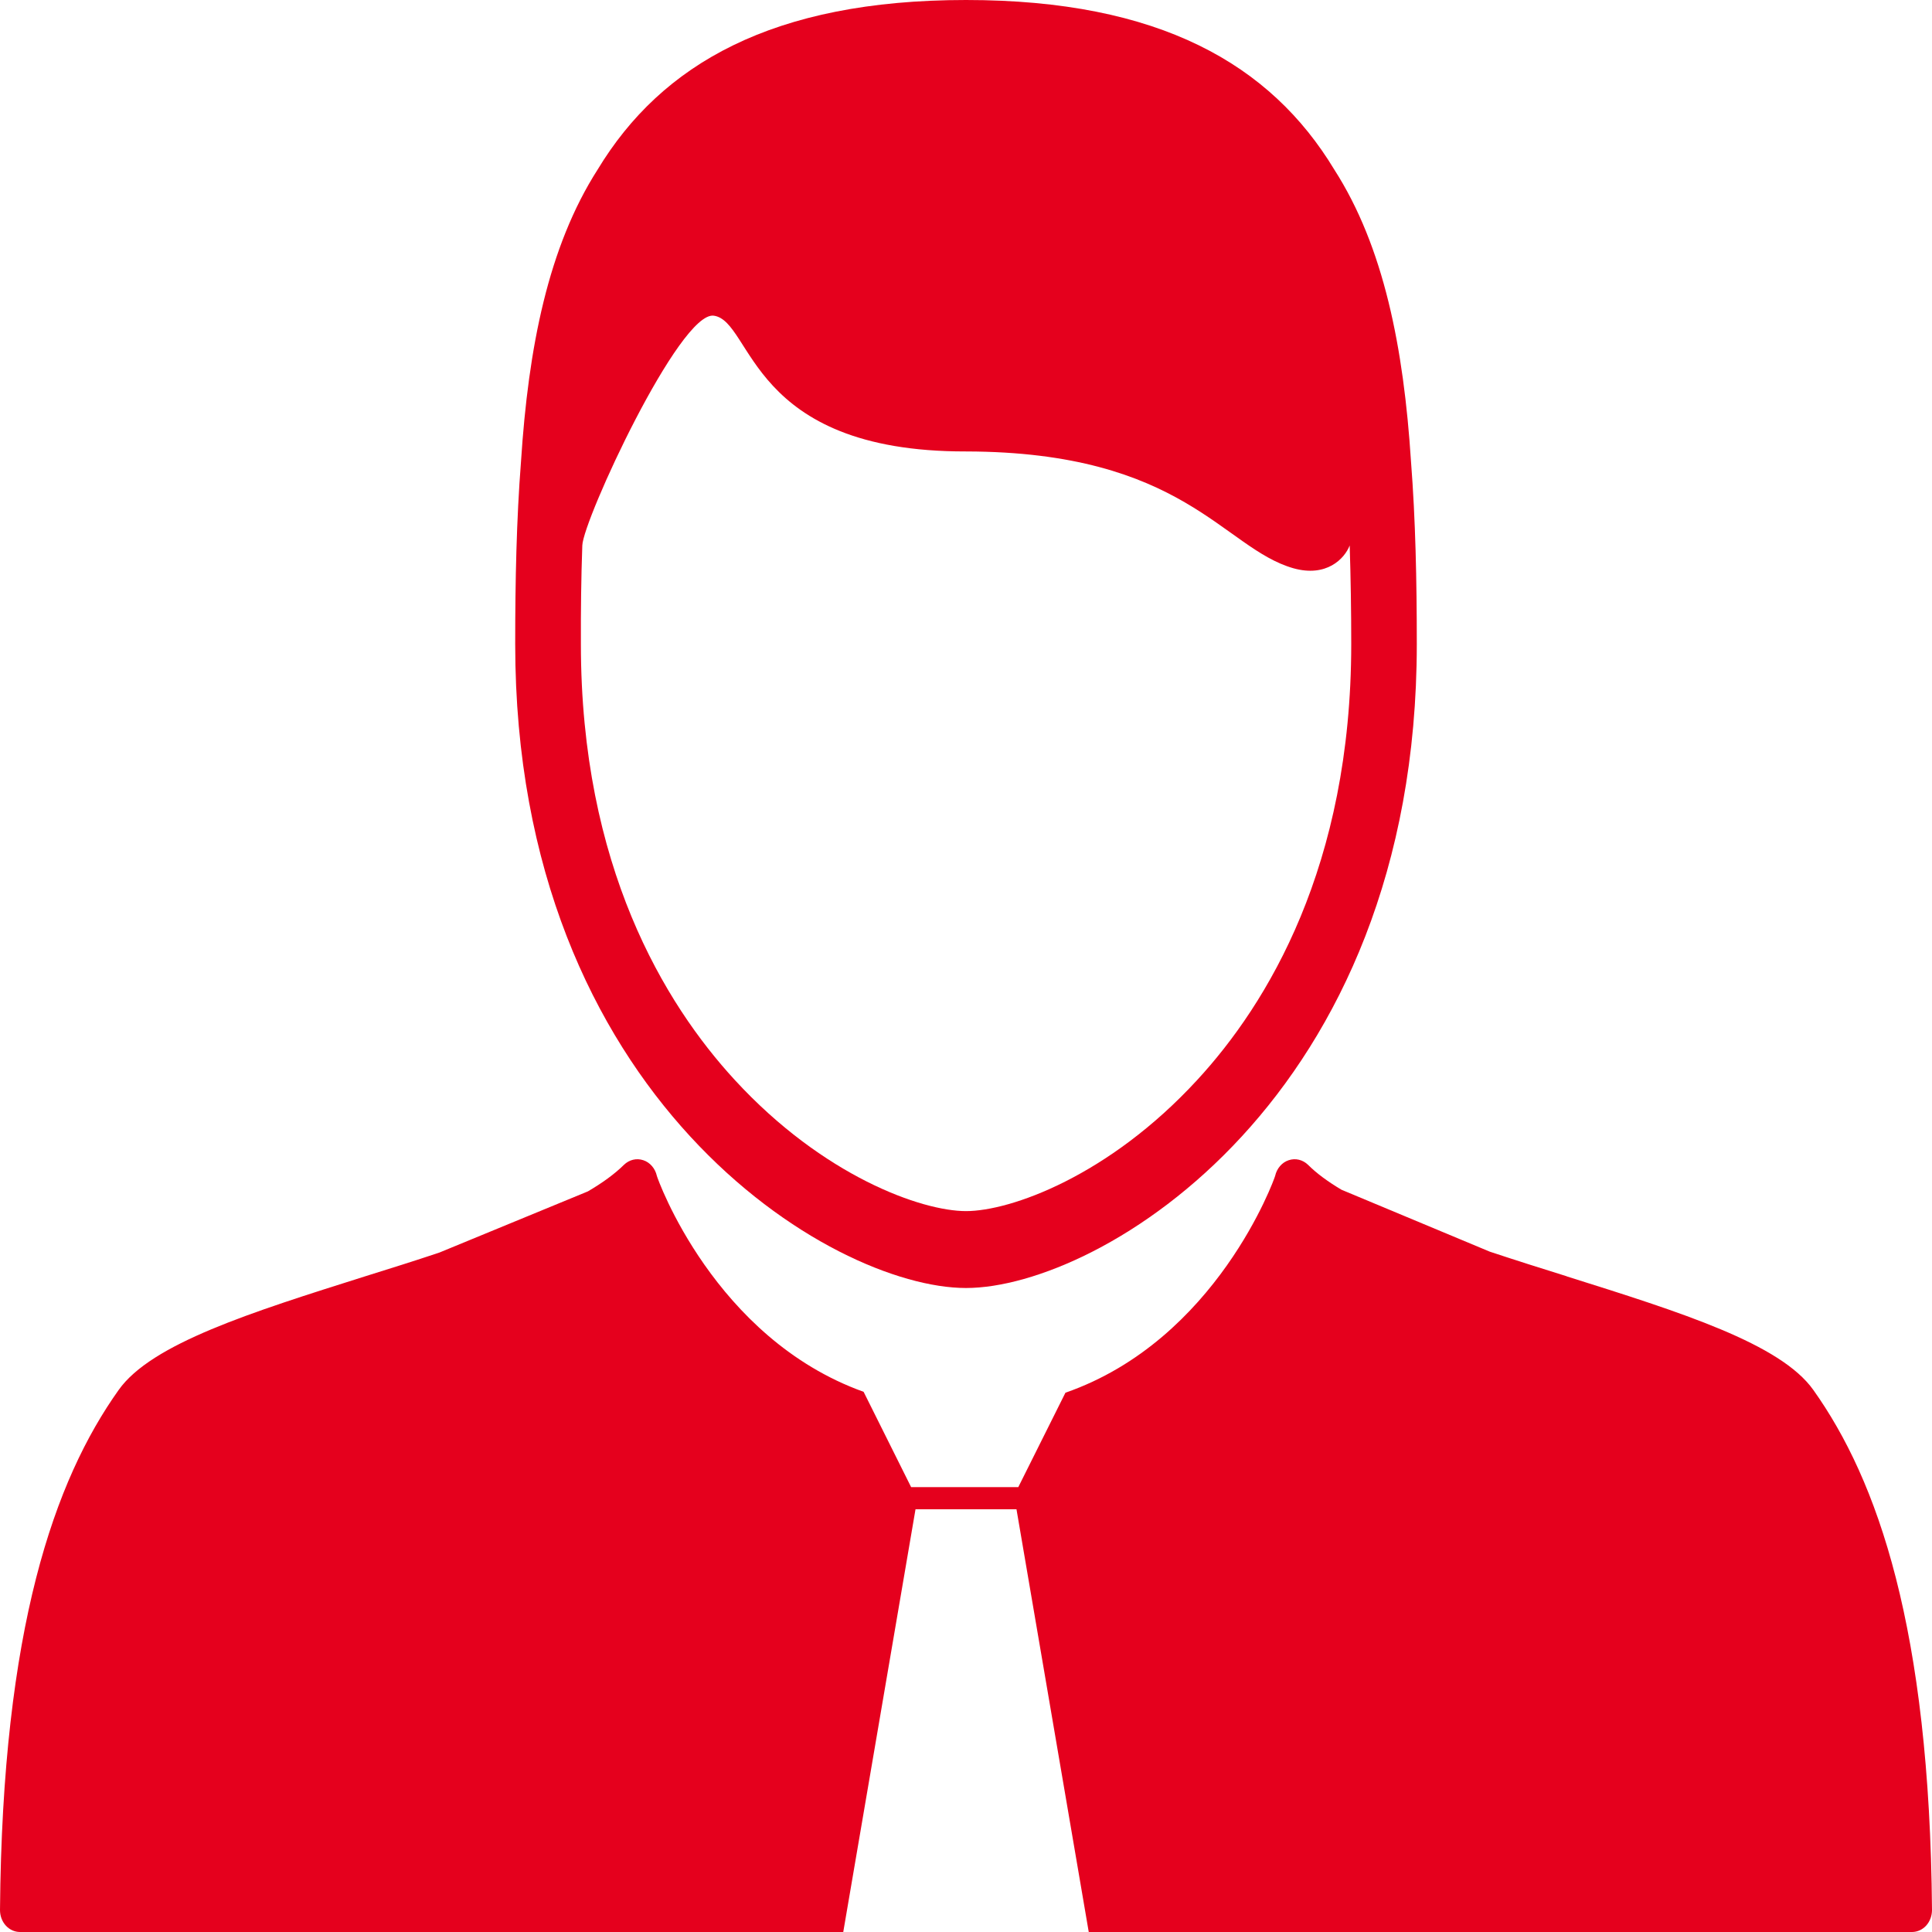
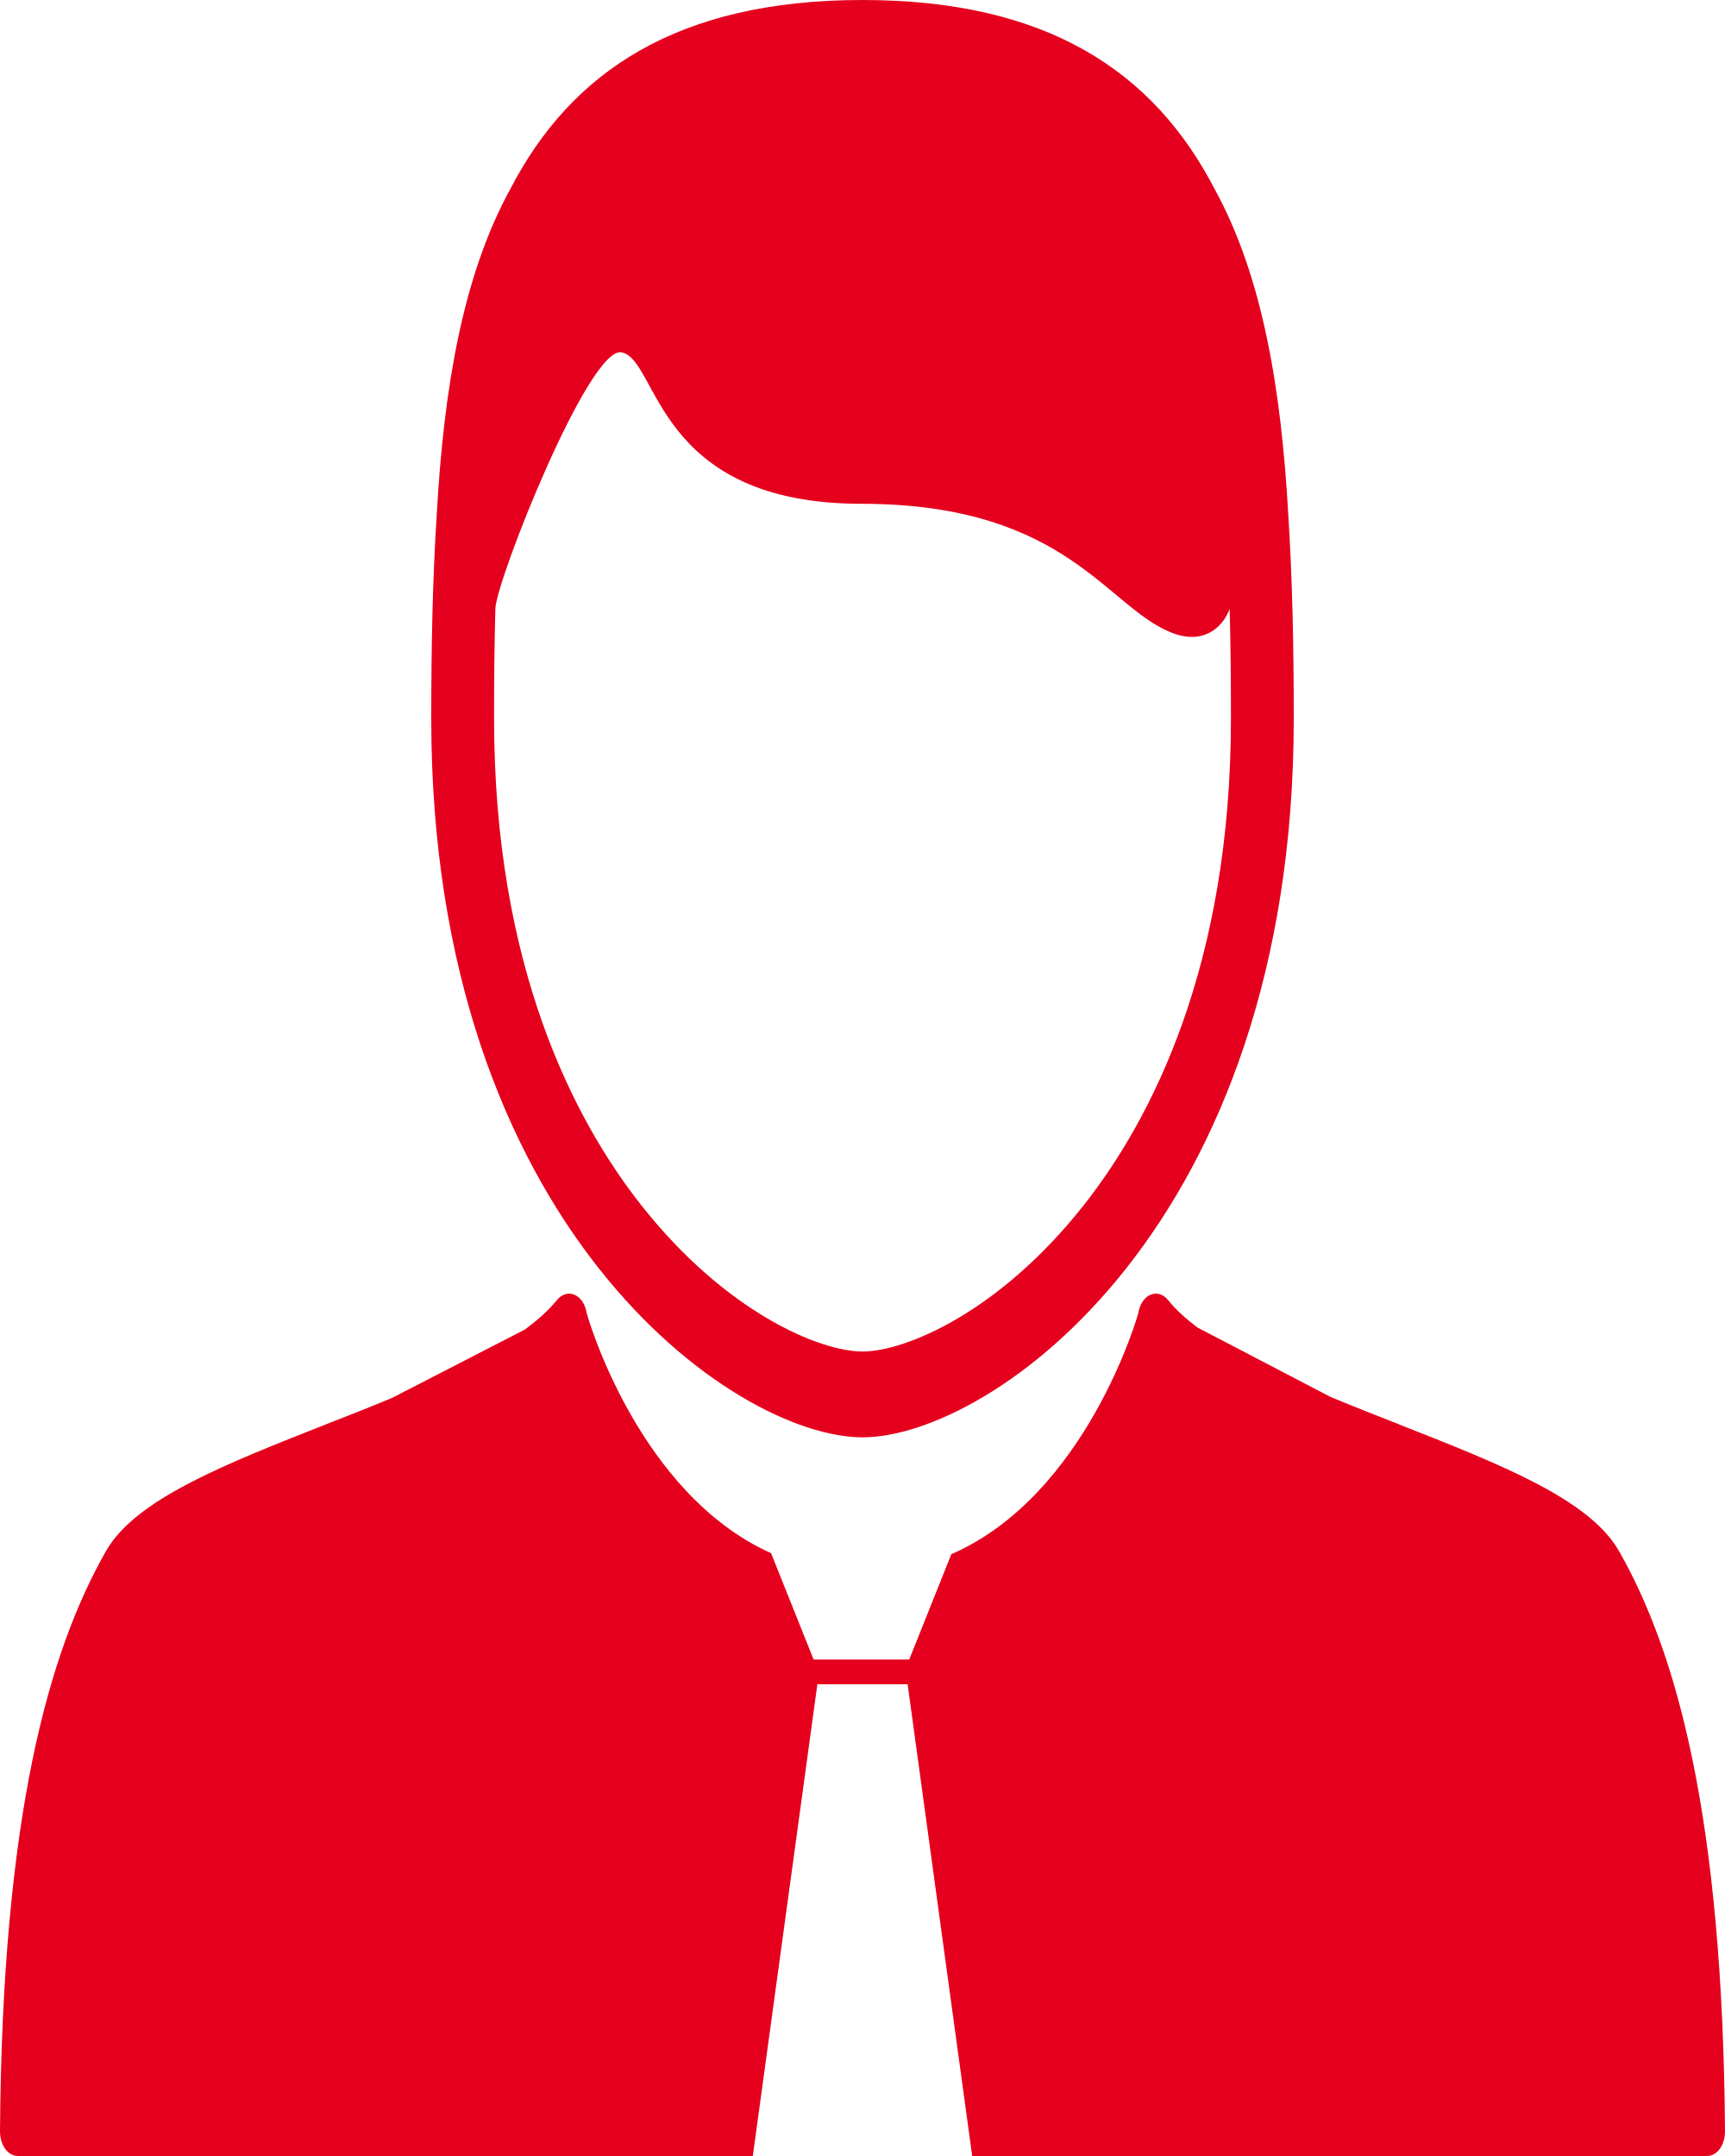
- <svg xmlns="http://www.w3.org/2000/svg" width="15" height="15" viewBox="0 0 15 15" fill="none">
-   <path d="M3.411 9.725C3.22 9.789 3.025 9.85 2.836 9.909C1.946 10.19 1.176 10.432 0.921 10.792C0.423 11.492 0.018 12.638 6.05892e-06 14.829C-0 14.875 0.016 14.918 0.045 14.95C0.074 14.982 0.114 15 0.155 15H6.547L7.108 11.718H7.892L8.453 15H14.845C14.886 15 14.926 14.982 14.955 14.95C14.984 14.918 15 14.874 15 14.829C14.982 12.638 14.577 11.492 14.079 10.792C13.824 10.432 13.055 10.19 12.165 9.91L12.164 9.909C11.968 9.848 11.766 9.784 11.567 9.718L10.415 9.237C10.311 9.175 10.223 9.111 10.156 9.044C10.115 9.004 10.058 8.99 10.005 9.008C9.953 9.025 9.913 9.072 9.9 9.13C9.896 9.149 9.447 10.404 8.272 10.813L7.906 11.546H7.074L6.705 10.806C5.545 10.39 5.104 9.149 5.1 9.13C5.087 9.072 5.047 9.025 4.995 9.008C4.942 8.99 4.885 9.004 4.844 9.044C4.772 9.115 4.677 9.184 4.564 9.25L3.411 9.725Z" fill="#E5001D" />
-   <path d="M7.5 10C8.544 10 11 8.528 11 5C11 4.508 10.99 4.033 10.955 3.583C10.898 2.699 10.744 1.916 10.359 1.316C9.865 0.499 9.002 0 7.5 0C5.999 0 5.135 0.499 4.641 1.315C4.256 1.916 4.102 2.699 4.045 3.584C4.01 4.033 4 4.508 4 5C4 8.528 6.456 10 7.5 10ZM4.521 4.235C4.527 4.038 5.277 2.414 5.542 2.451C5.847 2.494 5.808 3.508 7.5 3.505C9.192 3.508 9.495 4.256 10.042 4.412C10.299 4.484 10.439 4.338 10.479 4.235C10.487 4.488 10.491 4.744 10.491 5C10.491 6.724 9.841 7.793 9.295 8.385C8.608 9.132 7.845 9.403 7.5 9.403C7.155 9.403 6.392 9.132 5.705 8.385C5.16 7.793 4.51 6.724 4.51 5C4.509 4.744 4.512 4.488 4.521 4.235Z" fill="#E5001D" />
+ <svg xmlns="http://www.w3.org/2000/svg" width="12" height="15" viewBox="0 0 12 15" fill="none">
+   <path d="M2.729 9.725C2.576 9.789 2.42 9.85 2.269 9.909C1.557 10.19 0.941 10.432 0.737 10.792C0.338 11.492 0.015 12.638 4.84714e-06 14.829C-0 14.875 0.013 14.918 0.036 14.95C0.059 14.982 0.091 15 0.124 15H5.237L5.686 11.718H6.314L6.763 15H11.876C11.909 15 11.941 14.982 11.964 14.95C11.987 14.918 12 14.874 12 14.829C11.985 12.638 11.662 11.492 11.263 10.792C11.059 10.432 10.444 10.19 9.732 9.91L9.731 9.909C9.574 9.848 9.413 9.784 9.254 9.718L8.332 9.237C8.249 9.175 8.178 9.111 8.125 9.044C8.092 9.004 8.046 8.99 8.004 9.008C7.962 9.025 7.93 9.072 7.92 9.13C7.917 9.149 7.558 10.404 6.618 10.813L6.325 11.546H5.66L5.364 10.806C4.436 10.39 4.083 9.149 4.08 9.13C4.07 9.072 4.038 9.025 3.996 9.008C3.954 8.99 3.908 9.004 3.875 9.044C3.818 9.115 3.741 9.184 3.651 9.25L2.729 9.725Z" fill="#E5001D" />
+   <path d="M6 10C6.895 10 9 8.528 9 5C9 4.508 8.991 4.033 8.962 3.583C8.913 2.699 8.78 1.916 8.45 1.316C8.027 0.499 7.287 0 6 0C4.713 0 3.973 0.499 3.55 1.315C3.22 1.916 3.087 2.699 3.038 3.584C3.009 4.033 3 4.508 3 5C3 8.528 5.105 10 6 10ZM3.446 4.235C3.452 4.038 4.095 2.414 4.322 2.451C4.583 2.494 4.55 3.508 6 3.505C7.45 3.508 7.71 4.256 8.179 4.412C8.399 4.484 8.519 4.338 8.554 4.235C8.561 4.488 8.563 4.744 8.563 5C8.563 6.724 8.006 7.793 7.539 8.385C6.95 9.132 6.296 9.403 6 9.403C5.704 9.403 5.05 9.132 4.461 8.385C3.994 7.793 3.437 6.724 3.437 5C3.437 4.744 3.439 4.488 3.446 4.235Z" fill="#E5001D" />
</svg>
